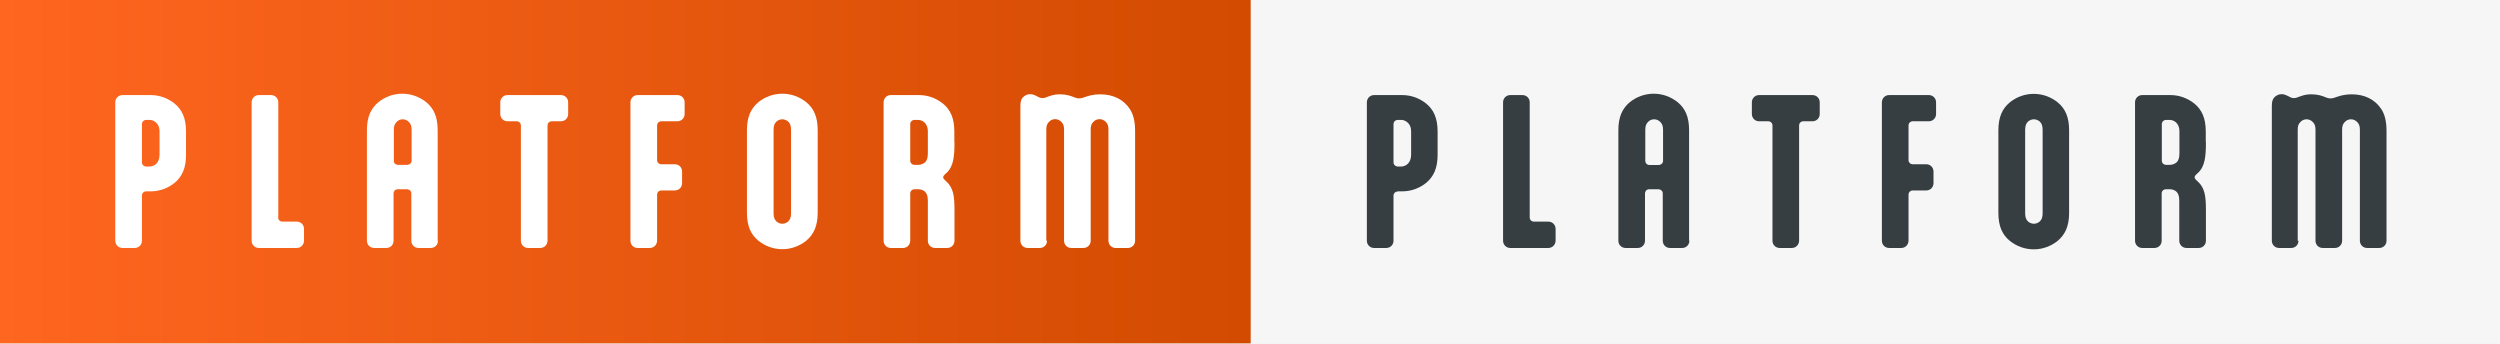
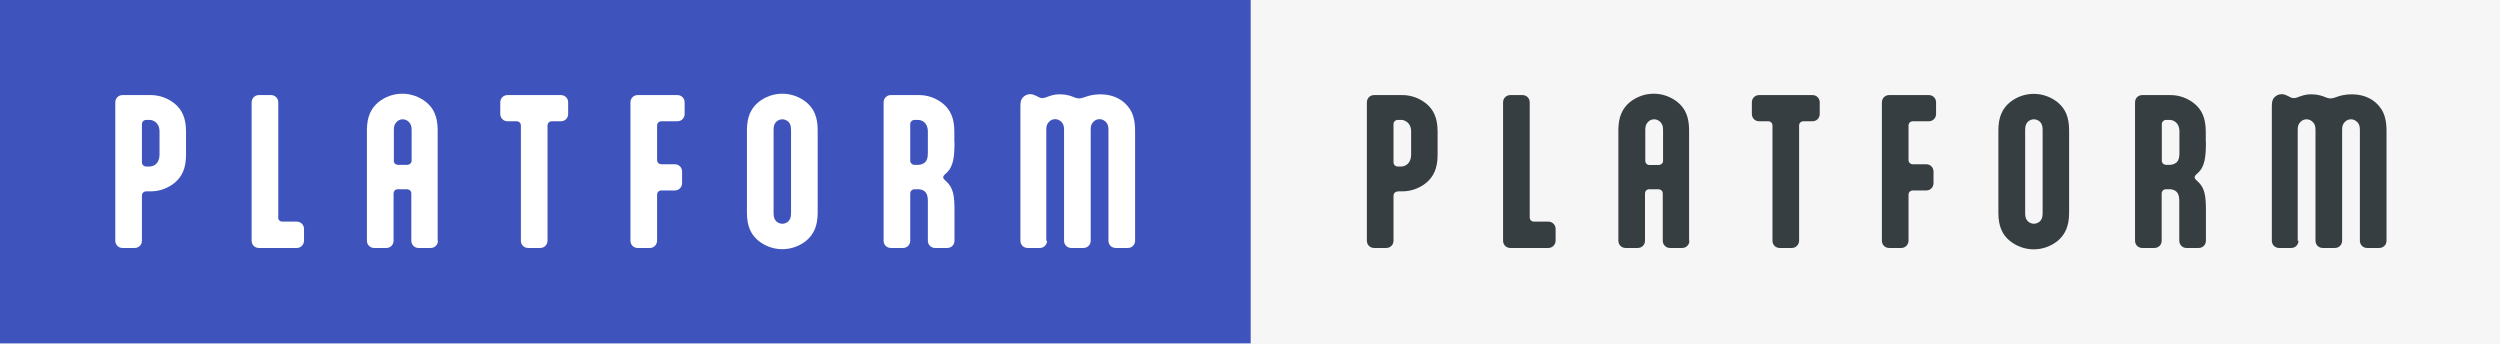
- <svg xmlns="http://www.w3.org/2000/svg" width="233" height="32" viewBox="0 0 233 32" fill="none">
+ <svg xmlns="http://www.w3.org/2000/svg" width="233" height="32" viewBox="0 0 233 32" fill="none" version="1.1" id="svg1465">
  <g id="Logo wrap">
    <g id="Long logo no line">
      <g id="Group">
        <g id="Group_2">
          <path id="Vector" d="M233 0.226H116.563V31.788H233V0.226Z" fill="#F6F6F6" />
          <path id="Vector_2" d="M233 0H116.563V32H233V0Z" fill="#F6F6F6" />
        </g>
        <g id="Group_3">
          <g id="Group_4">
            <path id="Vector_3" d="M130.281 17.848C130.043 17.848 129.875 18.018 129.875 18.243V22.434C129.875 22.815 129.58 23.111 129.201 23.111H128.065C127.687 23.111 127.392 22.815 127.392 22.434V9.538C127.392 9.157 127.687 8.861 128.065 8.861H130.688C131.53 8.861 132.301 9.157 132.919 9.651C133.606 10.215 133.985 10.991 133.985 12.261V14.434C133.985 15.69 133.606 16.465 132.919 17.044C132.301 17.538 131.53 17.834 130.688 17.834H130.281V17.848ZM130.281 11.175C130.057 11.175 129.875 11.344 129.875 11.57V15.139C129.875 15.351 130.057 15.52 130.281 15.52H130.604C130.772 15.52 131.039 15.45 131.235 15.238C131.39 15.069 131.516 14.801 131.516 14.42V12.261C131.516 11.809 131.348 11.541 131.151 11.386C130.955 11.231 130.758 11.175 130.604 11.175H130.281Z" fill="#373E42" />
            <path id="Vector_4" d="M142.569 20.261C142.569 20.487 142.737 20.656 142.976 20.656H144.308C144.687 20.656 144.982 20.952 144.982 21.333V22.42C144.982 22.801 144.687 23.111 144.308 23.111H140.76C140.381 23.111 140.086 22.815 140.086 22.434V9.538C140.086 9.157 140.381 8.861 140.76 8.861H141.896C142.274 8.861 142.569 9.157 142.569 9.538V20.261Z" fill="#373E42" />
            <path id="Vector_5" d="M157.451 22.434C157.451 22.815 157.157 23.111 156.778 23.111H155.642C155.263 23.111 154.969 22.815 154.969 22.434V18.018C154.969 17.806 154.786 17.637 154.534 17.637H153.72C153.426 17.637 153.314 17.862 153.314 18.018V22.434C153.314 22.815 153.019 23.111 152.64 23.111H151.504C151.125 23.111 150.831 22.815 150.831 22.434V12.134C150.831 10.878 151.21 10.102 151.897 9.524C152.514 9.03 153.286 8.734 154.127 8.734C154.969 8.734 155.74 9.03 156.357 9.524C157.045 10.088 157.423 10.864 157.423 12.134V22.434H157.451ZM153.748 15.379H154.562C154.8 15.379 154.997 15.21 154.997 14.998V12.092C154.997 11.753 154.913 11.556 154.772 11.4C154.618 11.231 154.408 11.118 154.169 11.118C153.931 11.118 153.72 11.217 153.566 11.4C153.426 11.556 153.342 11.739 153.342 12.092V14.998C153.342 15.153 153.454 15.379 153.748 15.379Z" fill="#373E42" />
            <path id="Vector_6" d="M168.925 8.861C169.304 8.861 169.599 9.157 169.599 9.538V10.624C169.599 11.005 169.304 11.302 168.925 11.302H168.084C167.845 11.302 167.677 11.471 167.677 11.697V22.42C167.677 22.801 167.382 23.111 167.004 23.111H165.868C165.489 23.111 165.194 22.815 165.194 22.434V11.697C165.194 11.471 165.026 11.302 164.787 11.302H163.946C163.567 11.302 163.273 11.005 163.273 10.624V9.538C163.273 9.157 163.567 8.861 163.946 8.861H168.925Z" fill="#373E42" />
            <path id="Vector_7" d="M177.875 22.42C177.875 22.801 177.58 23.111 177.201 23.111H176.065C175.686 23.111 175.392 22.815 175.392 22.434V9.538C175.392 9.157 175.686 8.861 176.065 8.861H179.768C180.147 8.861 180.442 9.157 180.442 9.538V10.624C180.442 11.005 180.147 11.302 179.768 11.302H178.281C178.043 11.302 177.875 11.471 177.875 11.697V14.914C177.875 15.139 178.043 15.309 178.281 15.309H179.53C179.908 15.309 180.203 15.605 180.203 15.986V17.072C180.203 17.453 179.908 17.75 179.53 17.75H178.281C178.043 17.75 177.875 17.919 177.875 18.145V22.42Z" fill="#373E42" />
            <path id="Vector_8" d="M186.249 12.148C186.249 10.892 186.627 10.116 187.315 9.538C187.932 9.044 188.703 8.748 189.545 8.748C190.387 8.748 191.158 9.044 191.775 9.538C192.463 10.102 192.841 10.878 192.841 12.148V19.838C192.841 21.093 192.463 21.869 191.775 22.448C191.158 22.942 190.387 23.238 189.545 23.238C188.703 23.238 187.932 22.942 187.315 22.448C186.627 21.884 186.249 21.108 186.249 19.838V12.148ZM190.373 12.092C190.373 11.711 190.274 11.499 190.12 11.344C189.966 11.203 189.755 11.118 189.559 11.118C189.363 11.118 189.152 11.203 188.998 11.344C188.844 11.499 188.745 11.711 188.745 12.092V19.88C188.745 20.261 188.844 20.473 188.998 20.628C189.152 20.769 189.363 20.854 189.559 20.854C189.755 20.854 189.966 20.769 190.12 20.628C190.274 20.473 190.373 20.261 190.373 19.88V12.092Z" fill="#373E42" />
            <path id="Vector_9" d="M205.592 13.249C205.592 14.561 205.507 15.534 204.834 16.127L204.68 16.268C204.596 16.353 204.54 16.437 204.54 16.522C204.54 16.607 204.596 16.691 204.68 16.776L204.834 16.917C205.507 17.524 205.592 18.314 205.592 19.626V22.434C205.592 22.815 205.297 23.111 204.918 23.111H203.782C203.403 23.111 203.109 22.815 203.109 22.434V18.723C203.109 18.271 203.011 18.046 202.87 17.891C202.66 17.679 202.394 17.637 202.197 17.637H201.875C201.65 17.637 201.468 17.806 201.468 18.018V22.434C201.468 22.815 201.173 23.111 200.794 23.111H199.658C199.28 23.111 198.985 22.815 198.985 22.434V9.538C198.985 9.157 199.28 8.861 199.658 8.861H202.281C203.123 8.861 203.894 9.157 204.512 9.651C205.199 10.215 205.578 10.991 205.578 12.261V13.249H205.592ZM201.889 11.175C201.664 11.175 201.482 11.344 201.482 11.57V14.984C201.482 15.196 201.664 15.365 201.889 15.365H202.211C202.394 15.365 202.674 15.309 202.884 15.111C203.025 14.956 203.123 14.73 203.123 14.279V12.261C203.123 11.386 202.52 11.175 202.211 11.175H201.889Z" fill="#373E42" />
            <path id="Vector_10" d="M214.218 22.434C214.218 22.815 213.924 23.111 213.545 23.111H212.409C212.03 23.111 211.735 22.815 211.735 22.434V9.876C211.735 9.467 211.805 9.256 211.96 9.086C212.114 8.917 212.353 8.776 212.647 8.776C212.886 8.776 213.054 8.861 213.264 8.959L213.362 9.016C213.489 9.072 213.573 9.143 213.811 9.143C214.036 9.143 214.302 8.988 214.443 8.959C214.821 8.818 215.13 8.79 215.452 8.79C216.014 8.79 216.476 8.945 216.757 9.072C216.897 9.129 217.037 9.171 217.234 9.171C217.416 9.171 217.571 9.1 217.795 9.03C218.047 8.945 218.496 8.79 219.184 8.79C220.39 8.79 221.358 9.284 221.933 10.159C222.255 10.652 222.424 11.287 222.424 12.219V22.434C222.424 22.815 222.129 23.111 221.751 23.111H220.614C220.236 23.111 219.941 22.815 219.941 22.434V12.078C219.941 11.739 219.857 11.555 219.717 11.4C219.562 11.231 219.352 11.118 219.113 11.118C218.875 11.118 218.665 11.217 218.51 11.4C218.37 11.555 218.286 11.725 218.286 12.092V22.434C218.286 22.815 217.991 23.111 217.613 23.111H216.476C216.098 23.111 215.803 22.815 215.803 22.434V12.078C215.803 11.739 215.719 11.555 215.579 11.4C215.424 11.231 215.214 11.118 214.976 11.118C214.737 11.118 214.527 11.217 214.372 11.4C214.232 11.555 214.148 11.725 214.148 12.078V22.434H214.218Z" fill="#373E42" />
          </g>
        </g>
        <g id="Group_5">
          <path id="Vector_11" d="M233 32H115.736V0H233V32ZM116.367 31.577H232.79V0.423H116.367V31.577Z" fill="#F6F6F6" />
        </g>
      </g>
      <path id="Vector_12" d="M116.563 0H0V32H116.563V0Z" fill="url(#paint0_linear_13_1801)" />
      <g id="Group_6">
        <g id="Group_7">
          <path id="Vector_13" d="M13.634 17.834C13.396 17.834 13.227 18.003 13.227 18.229V22.434C13.227 22.815 12.933 23.111 12.554 23.111H11.418C11.039 23.111 10.745 22.815 10.745 22.434V9.538C10.745 9.157 11.039 8.861 11.418 8.861H14.041C14.883 8.861 15.654 9.157 16.271 9.651C16.959 10.215 17.337 10.991 17.337 12.261V14.434C17.337 15.69 16.959 16.465 16.271 17.044C15.654 17.538 14.883 17.834 14.041 17.834H13.634ZM13.634 11.175C13.41 11.175 13.227 11.344 13.227 11.57V15.139C13.227 15.351 13.41 15.52 13.634 15.52H13.957C14.125 15.52 14.392 15.45 14.588 15.238C14.742 15.069 14.868 14.801 14.868 14.42V12.261C14.868 11.809 14.7 11.541 14.504 11.386C14.307 11.231 14.111 11.175 13.957 11.175H13.634Z" fill="white" />
          <path id="Vector_14" d="M25.922 20.261C25.922 20.487 26.09 20.656 26.328 20.656H27.661C28.04 20.656 28.334 20.952 28.334 21.333V22.42C28.334 22.801 28.04 23.111 27.661 23.111H24.126C23.748 23.111 23.453 22.815 23.453 22.434V9.538C23.453 9.157 23.748 8.861 24.126 8.861H25.262C25.641 8.861 25.936 9.157 25.936 9.538V20.261H25.922Z" fill="white" />
          <path id="Vector_15" d="M40.818 22.434C40.818 22.815 40.524 23.111 40.145 23.111H39.009C38.63 23.111 38.335 22.815 38.335 22.434V18.018C38.335 17.806 38.153 17.637 37.901 17.637H37.087C36.792 17.637 36.68 17.862 36.68 18.018V22.434C36.68 22.815 36.386 23.111 36.007 23.111H34.871C34.492 23.111 34.197 22.815 34.197 22.434V12.134C34.197 10.878 34.576 10.102 35.264 9.524C35.881 9.03 36.652 8.734 37.494 8.734C38.335 8.734 39.107 9.03 39.724 9.524C40.411 10.088 40.79 10.864 40.79 12.134V22.434H40.818ZM37.115 15.365H37.929C38.167 15.365 38.364 15.196 38.364 14.984V12.092C38.364 11.753 38.279 11.556 38.139 11.4C37.985 11.231 37.774 11.118 37.536 11.118C37.297 11.118 37.087 11.217 36.933 11.4C36.792 11.556 36.708 11.739 36.708 12.092V14.998C36.694 15.139 36.821 15.365 37.115 15.365Z" fill="white" />
          <path id="Vector_16" d="M52.278 8.861C52.657 8.861 52.952 9.157 52.952 9.538V10.624C52.952 11.005 52.657 11.302 52.278 11.302H51.437C51.198 11.302 51.03 11.471 51.03 11.697V22.42C51.03 22.801 50.735 23.111 50.356 23.111H49.22C48.842 23.111 48.547 22.815 48.547 22.434V11.697C48.547 11.471 48.379 11.302 48.14 11.302H47.299C46.92 11.302 46.625 11.005 46.625 10.624V9.538C46.625 9.157 46.92 8.861 47.299 8.861H52.278Z" fill="white" />
          <path id="Vector_17" d="M61.241 22.42C61.241 22.801 60.947 23.111 60.568 23.111H59.432C59.053 23.111 58.758 22.815 58.758 22.434V9.538C58.758 9.157 59.053 8.861 59.432 8.861H63.135C63.514 8.861 63.808 9.157 63.808 9.538V10.624C63.808 11.005 63.514 11.302 63.135 11.302H61.648C61.41 11.302 61.241 11.471 61.241 11.697V14.914C61.241 15.139 61.41 15.309 61.648 15.309H62.897C63.275 15.309 63.57 15.605 63.57 15.986V17.072C63.57 17.453 63.275 17.75 62.897 17.75H61.648C61.41 17.75 61.241 17.919 61.241 18.145V22.42Z" fill="white" />
          <path id="Vector_18" d="M69.615 12.134C69.615 10.878 69.994 10.102 70.681 9.524C71.299 9.03 72.07 8.734 72.912 8.734C73.753 8.734 74.525 9.03 75.142 9.524C75.829 10.088 76.208 10.864 76.208 12.134V19.824C76.208 21.079 75.829 21.855 75.142 22.434C74.525 22.928 73.753 23.224 72.912 23.224C72.07 23.224 71.299 22.928 70.681 22.434C69.994 21.869 69.615 21.093 69.615 19.824V12.134ZM73.725 12.092C73.725 11.711 73.627 11.499 73.473 11.344C73.318 11.203 73.108 11.118 72.912 11.118C72.701 11.118 72.505 11.203 72.351 11.344C72.196 11.499 72.098 11.711 72.098 12.092V19.88C72.098 20.261 72.196 20.473 72.351 20.628C72.505 20.769 72.715 20.854 72.912 20.854C73.122 20.854 73.318 20.769 73.473 20.628C73.627 20.473 73.725 20.261 73.725 19.88V12.092Z" fill="white" />
          <path id="Vector_19" d="M88.958 13.249C88.958 14.561 88.874 15.534 88.201 16.127L88.047 16.268C87.962 16.353 87.906 16.437 87.906 16.522C87.906 16.607 87.962 16.691 88.047 16.776L88.201 16.917C88.874 17.524 88.958 18.314 88.958 19.626V22.434C88.958 22.815 88.664 23.111 88.285 23.111H87.149C86.77 23.111 86.476 22.815 86.476 22.434V18.723C86.476 18.271 86.377 18.046 86.237 17.891C86.027 17.679 85.76 17.637 85.564 17.637H85.241C85.017 17.637 84.834 17.806 84.834 18.018V22.434C84.834 22.815 84.54 23.111 84.161 23.111H83.025C82.646 23.111 82.352 22.815 82.352 22.434V9.538C82.352 9.157 82.646 8.861 83.025 8.861H85.648C86.49 8.861 87.261 9.157 87.878 9.651C88.566 10.215 88.944 10.991 88.944 12.261V13.249H88.958ZM85.241 11.175C85.017 11.175 84.834 11.344 84.834 11.57V14.984C84.834 15.196 85.017 15.365 85.241 15.365H85.564C85.746 15.365 86.027 15.309 86.237 15.111C86.377 14.956 86.476 14.73 86.476 14.279V12.261C86.476 11.386 85.872 11.175 85.564 11.175H85.241Z" fill="white" />
          <path id="Vector_20" d="M97.585 22.434C97.585 22.815 97.29 23.111 96.912 23.111H95.775C95.397 23.111 95.102 22.815 95.102 22.434V9.876C95.102 9.467 95.172 9.256 95.327 9.086C95.481 8.917 95.719 8.776 96.014 8.776C96.252 8.776 96.421 8.861 96.631 8.959L96.729 9.016C96.856 9.072 96.94 9.143 97.178 9.143C97.403 9.143 97.669 8.988 97.809 8.959C98.188 8.818 98.497 8.79 98.819 8.79C99.38 8.79 99.843 8.945 100.124 9.072C100.264 9.129 100.404 9.171 100.601 9.171C100.783 9.171 100.937 9.1 101.162 9.03C101.414 8.945 101.863 8.79 102.55 8.79C103.757 8.79 104.725 9.284 105.3 10.159C105.622 10.652 105.791 11.287 105.791 12.219V22.434C105.791 22.815 105.496 23.111 105.117 23.111H103.981C103.602 23.111 103.308 22.815 103.308 22.434V12.063C103.308 11.725 103.224 11.541 103.083 11.386C102.929 11.217 102.719 11.104 102.48 11.104C102.242 11.104 102.031 11.203 101.877 11.386C101.737 11.541 101.653 11.711 101.653 12.078V22.434C101.653 22.815 101.358 23.111 100.979 23.111H99.843C99.465 23.111 99.17 22.815 99.17 22.434V12.063C99.17 11.725 99.086 11.541 98.945 11.386C98.791 11.217 98.581 11.104 98.342 11.104C98.104 11.104 97.894 11.203 97.739 11.386C97.599 11.541 97.515 11.711 97.515 12.063V22.434H97.585Z" fill="white" />
        </g>
      </g>
    </g>
  </g>
-   <defs>
+   <defs id="defs1463">
    <linearGradient id="paint0_linear_13_1801" x1="-0" y1="15.998" x2="116.559" y2="15.998" gradientUnits="userSpaceOnUse">
-       <stop stop-color="#FF6620" />
-       <stop offset="1" stop-color="#D24B00" />
+       <stop stop-color="#FF6620" id="stop1458" offset="0" style="stop-color:#3f53bd;stop-opacity:1;" />
+       <stop offset="1" stop-color="#D24B00" id="stop1460" style="stop-color:#3f53bd;stop-opacity:1;" />
    </linearGradient>
  </defs>
</svg>
